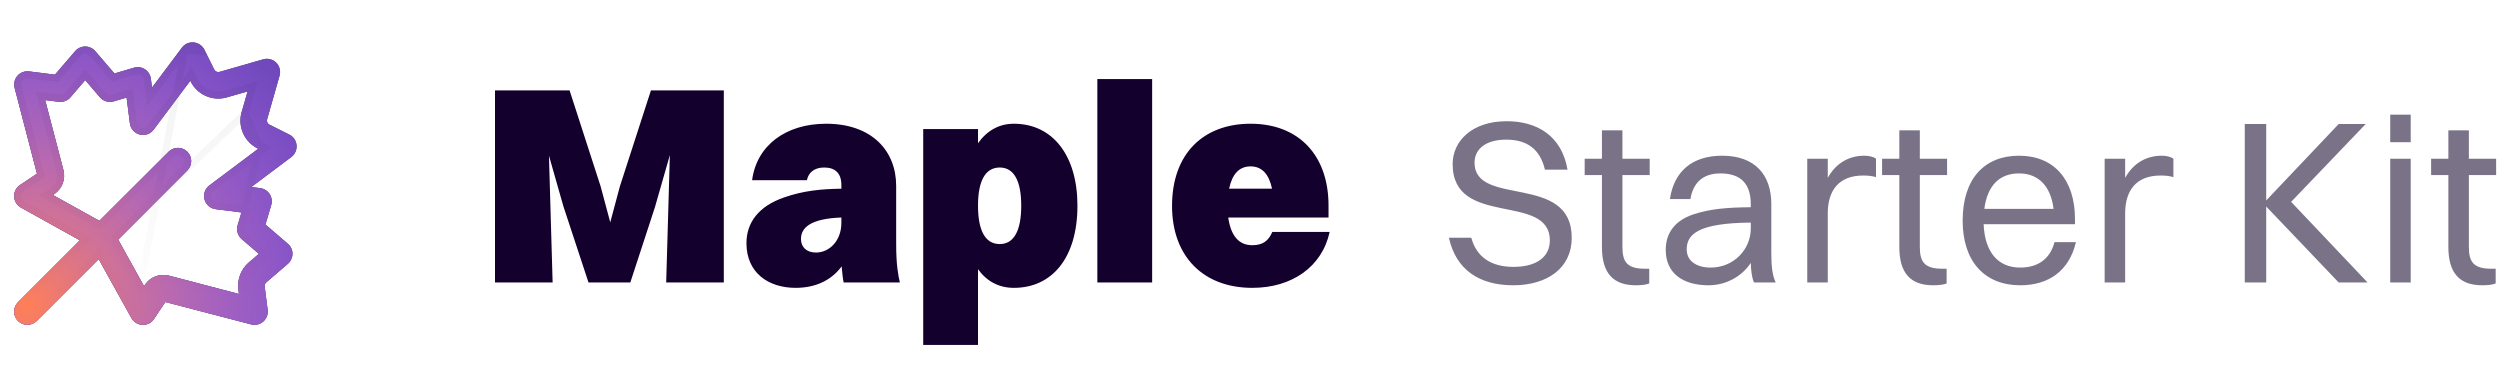
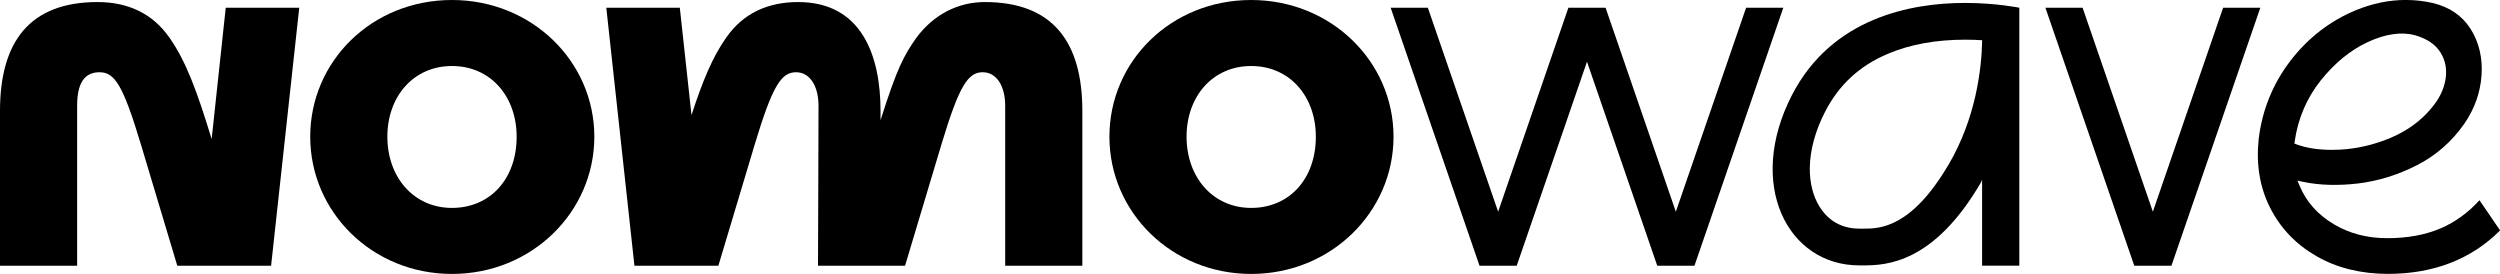
- <svg xmlns="http://www.w3.org/2000/svg" width="177" height="26" viewBox="0 0 177 26" fill="none">
-   <path d="M14.47 3.52C14.325 3.231 14.04 3.036 13.716 3.004C13.392 2.973 13.076 3.114 12.88 3.375L10.763 6.203L10.681 5.574C10.646 5.301 10.494 5.059 10.263 4.907C10.033 4.754 9.748 4.715 9.486 4.793L8.103 5.203L6.744 3.621C6.564 3.414 6.306 3.293 6.033 3.293C5.76 3.293 5.498 3.414 5.322 3.621L3.892 5.285L2.057 5.055C1.748 5.016 1.439 5.133 1.236 5.367C1.033 5.602 0.955 5.918 1.033 6.219L2.619 12.297L1.42 13.098C1.146 13.277 0.99 13.59 1.002 13.914C1.014 14.238 1.197 14.535 1.482 14.695L5.658 17.015L1.275 21.398C0.908 21.765 0.908 22.359 1.275 22.722C1.643 23.085 2.236 23.089 2.6 22.722L6.986 18.343L9.306 22.519C9.466 22.804 9.759 22.988 10.087 22.999C10.415 23.011 10.724 22.855 10.904 22.581L11.704 21.382L17.782 22.968C18.083 23.046 18.403 22.972 18.638 22.765C18.872 22.558 18.989 22.253 18.95 21.945L18.739 20.273C18.728 20.168 18.767 20.066 18.845 19.996L20.38 18.679C20.587 18.5 20.708 18.242 20.708 17.968C20.708 17.695 20.587 17.433 20.38 17.258L18.794 15.898L19.204 14.515C19.282 14.25 19.239 13.969 19.091 13.738C18.942 13.508 18.696 13.355 18.423 13.32L17.798 13.238L20.626 11.117C20.888 10.922 21.024 10.605 20.997 10.281C20.97 9.957 20.774 9.672 20.481 9.527L19.071 8.82C18.939 8.754 18.868 8.598 18.911 8.453L19.794 5.36C19.888 5.032 19.798 4.68 19.556 4.438C19.314 4.196 18.962 4.106 18.634 4.2L15.54 5.09C15.396 5.133 15.243 5.063 15.173 4.93L14.47 3.52ZM8.365 16.965L13.263 12.066C13.63 11.699 13.63 11.105 13.263 10.742C12.896 10.379 12.302 10.375 11.939 10.742L7.037 15.636L3.74 13.805L3.846 13.734C4.4 13.363 4.658 12.684 4.49 12.039L3.197 7.086L4.162 7.207C4.474 7.246 4.787 7.125 4.99 6.887L6.033 5.672L7.076 6.887C7.318 7.168 7.701 7.281 8.056 7.176L8.962 6.906L9.197 8.734C9.244 9.113 9.517 9.426 9.888 9.524C10.259 9.621 10.65 9.484 10.877 9.18L13.474 5.715L13.501 5.77C13.97 6.711 15.044 7.184 16.056 6.895L17.529 6.473L17.107 7.945C16.818 8.957 17.29 10.031 18.232 10.504L18.286 10.531L14.822 13.129C14.517 13.359 14.38 13.75 14.478 14.117C14.575 14.484 14.888 14.758 15.267 14.808L17.095 15.043L16.825 15.949C16.72 16.304 16.833 16.687 17.114 16.929L18.329 17.972L17.622 18.578C17.064 19.054 16.782 19.781 16.876 20.511L16.915 20.812L11.962 19.515C11.318 19.347 10.638 19.605 10.267 20.16L10.197 20.265L8.365 16.965Z" fill="#0D001D" />
-   <path d="M14.47 3.52C14.325 3.231 14.04 3.036 13.716 3.004C13.392 2.973 13.076 3.114 12.88 3.375L10.763 6.203L10.681 5.574C10.646 5.301 10.494 5.059 10.263 4.907C10.033 4.754 9.748 4.715 9.486 4.793L8.103 5.203L6.744 3.621C6.564 3.414 6.306 3.293 6.033 3.293C5.76 3.293 5.498 3.414 5.322 3.621L3.892 5.285L2.057 5.055C1.748 5.016 1.439 5.133 1.236 5.367C1.033 5.602 0.955 5.918 1.033 6.219L2.619 12.297L1.42 13.098C1.146 13.277 0.99 13.59 1.002 13.914C1.014 14.238 1.197 14.535 1.482 14.695L5.658 17.015L1.275 21.398C0.908 21.765 0.908 22.359 1.275 22.722C1.643 23.085 2.236 23.089 2.6 22.722L6.986 18.343L9.306 22.519C9.466 22.804 9.759 22.988 10.087 22.999C10.415 23.011 10.724 22.855 10.904 22.581L11.704 21.382L17.782 22.968C18.083 23.046 18.403 22.972 18.638 22.765C18.872 22.558 18.989 22.253 18.95 21.945L18.739 20.273C18.728 20.168 18.767 20.066 18.845 19.996L20.38 18.679C20.587 18.5 20.708 18.242 20.708 17.968C20.708 17.695 20.587 17.433 20.38 17.258L18.794 15.898L19.204 14.515C19.282 14.25 19.239 13.969 19.091 13.738C18.942 13.508 18.696 13.355 18.423 13.32L17.798 13.238L20.626 11.117C20.888 10.922 21.024 10.605 20.997 10.281C20.97 9.957 20.774 9.672 20.481 9.527L19.071 8.82C18.939 8.754 18.868 8.598 18.911 8.453L19.794 5.36C19.888 5.032 19.798 4.68 19.556 4.438C19.314 4.196 18.962 4.106 18.634 4.2L15.54 5.09C15.396 5.133 15.243 5.063 15.173 4.93L14.47 3.52ZM8.365 16.965L13.263 12.066C13.63 11.699 13.63 11.105 13.263 10.742C12.896 10.379 12.302 10.375 11.939 10.742L7.037 15.636L3.74 13.805L3.846 13.734C4.4 13.363 4.658 12.684 4.49 12.039L3.197 7.086L4.162 7.207C4.474 7.246 4.787 7.125 4.99 6.887L6.033 5.672L7.076 6.887C7.318 7.168 7.701 7.281 8.056 7.176L8.962 6.906L9.197 8.734C9.244 9.113 9.517 9.426 9.888 9.524C10.259 9.621 10.65 9.484 10.877 9.18L13.474 5.715L13.501 5.77C13.97 6.711 15.044 7.184 16.056 6.895L17.529 6.473L17.107 7.945C16.818 8.957 17.29 10.031 18.232 10.504L18.286 10.531L14.822 13.129C14.517 13.359 14.38 13.75 14.478 14.117C14.575 14.484 14.888 14.758 15.267 14.808L17.095 15.043L16.825 15.949C16.72 16.304 16.833 16.687 17.114 16.929L18.329 17.972L17.622 18.578C17.064 19.054 16.782 19.781 16.876 20.511L16.915 20.812L11.962 19.515C11.318 19.347 10.638 19.605 10.267 20.16L10.197 20.265L8.365 16.965Z" fill="url(#paint0_radial_64_8)" />
-   <path d="M14.47 3.52C14.325 3.231 14.04 3.036 13.716 3.004C13.392 2.973 13.076 3.114 12.88 3.375L10.763 6.203L10.681 5.574C10.646 5.301 10.494 5.059 10.263 4.907C10.033 4.754 9.748 4.715 9.486 4.793L8.103 5.203L6.744 3.621C6.564 3.414 6.306 3.293 6.033 3.293C5.76 3.293 5.498 3.414 5.322 3.621L3.892 5.285L2.057 5.055C1.748 5.016 1.439 5.133 1.236 5.367C1.033 5.602 0.955 5.918 1.033 6.219L2.619 12.297L1.42 13.098C1.146 13.277 0.99 13.59 1.002 13.914C1.014 14.238 1.197 14.535 1.482 14.695L5.658 17.015L1.275 21.398C0.908 21.765 0.908 22.359 1.275 22.722C1.643 23.085 2.236 23.089 2.6 22.722L6.986 18.343L9.306 22.519C9.466 22.804 9.759 22.988 10.087 22.999C10.415 23.011 10.724 22.855 10.904 22.581L11.704 21.382L17.782 22.968C18.083 23.046 18.403 22.972 18.638 22.765C18.872 22.558 18.989 22.253 18.95 21.945L18.739 20.273C18.728 20.168 18.767 20.066 18.845 19.996L20.38 18.679C20.587 18.5 20.708 18.242 20.708 17.968C20.708 17.695 20.587 17.433 20.38 17.258L18.794 15.898L19.204 14.515C19.282 14.25 19.239 13.969 19.091 13.738C18.942 13.508 18.696 13.355 18.423 13.32L17.798 13.238L20.626 11.117C20.888 10.922 21.024 10.605 20.997 10.281C20.97 9.957 20.774 9.672 20.481 9.527L19.071 8.82C18.939 8.754 18.868 8.598 18.911 8.453L19.794 5.36C19.888 5.032 19.798 4.68 19.556 4.438C19.314 4.196 18.962 4.106 18.634 4.2L15.54 5.09C15.396 5.133 15.243 5.063 15.173 4.93L14.47 3.52ZM8.365 16.965L13.263 12.066C13.63 11.699 13.63 11.105 13.263 10.742C12.896 10.379 12.302 10.375 11.939 10.742L7.037 15.636L3.74 13.805L3.846 13.734C4.4 13.363 4.658 12.684 4.49 12.039L3.197 7.086L4.162 7.207C4.474 7.246 4.787 7.125 4.99 6.887L6.033 5.672L7.076 6.887C7.318 7.168 7.701 7.281 8.056 7.176L8.962 6.906L9.197 8.734C9.244 9.113 9.517 9.426 9.888 9.524C10.259 9.621 10.65 9.484 10.877 9.18L13.474 5.715L13.501 5.77C13.97 6.711 15.044 7.184 16.056 6.895L17.529 6.473L17.107 7.945C16.818 8.957 17.29 10.031 18.232 10.504L18.286 10.531L14.822 13.129C14.517 13.359 14.38 13.75 14.478 14.117C14.575 14.484 14.888 14.758 15.267 14.808L17.095 15.043L16.825 15.949C16.72 16.304 16.833 16.687 17.114 16.929L18.329 17.972L17.622 18.578C17.064 19.054 16.782 19.781 16.876 20.511L16.915 20.812L11.962 19.515C11.318 19.347 10.638 19.605 10.267 20.16L10.197 20.265L8.365 16.965Z" fill="url(#paint1_radial_64_8)" />
-   <path d="M13.081 3.525L13.08 3.525L10.963 6.353L10.595 6.845L10.515 6.236L10.433 5.607L10.433 5.606C10.407 5.406 10.296 5.228 10.125 5.115C9.958 5.005 9.75 4.975 9.557 5.033L9.557 5.033L8.174 5.443L8.019 5.489L7.914 5.366L6.555 3.785C6.555 3.785 6.555 3.785 6.555 3.785C6.421 3.631 6.231 3.543 6.033 3.543C5.833 3.543 5.641 3.632 5.513 3.783L5.512 3.784L5.512 3.784L4.082 5.448L3.995 5.55L3.861 5.533L2.025 5.303L2.025 5.303C1.799 5.274 1.573 5.36 1.425 5.531C1.274 5.705 1.218 5.937 1.275 6.156C1.275 6.156 1.275 6.156 1.275 6.156L2.861 12.234L2.906 12.406L2.758 12.505L1.559 13.305L1.557 13.306C1.359 13.437 1.243 13.666 1.252 13.905C1.26 14.14 1.394 14.358 1.604 14.477C1.605 14.477 1.605 14.477 1.605 14.477L5.779 16.797L6.069 16.958L5.835 17.192L1.452 21.575C1.182 21.845 1.183 22.279 1.451 22.544C1.723 22.813 2.158 22.813 2.422 22.546L2.423 22.545L6.809 18.166L7.044 17.933L7.205 18.222L9.524 22.396C9.524 22.397 9.524 22.397 9.524 22.397L13.081 3.525ZM13.081 3.525C13.224 3.333 13.455 3.23 13.692 3.253C13.931 3.276 14.14 3.42 14.246 3.631L13.081 3.525ZM8.055 16.921L8.188 16.788L13.086 11.89C13.356 11.62 13.355 11.185 13.087 10.92C12.816 10.651 12.38 10.652 12.117 10.918L12.116 10.919L7.213 15.813L7.08 15.947L6.915 15.855L3.619 14.023L3.26 13.824L3.601 13.597L3.707 13.526C4.173 13.214 4.389 12.644 4.248 12.102L2.955 7.149L2.862 6.792L3.228 6.838L4.193 6.959C4.193 6.959 4.193 6.959 4.193 6.959C4.422 6.988 4.652 6.899 4.8 6.725L4.8 6.724L5.843 5.509L6.033 5.288L6.223 5.509L7.265 6.724C7.265 6.724 7.265 6.724 7.266 6.724C7.444 6.931 7.725 7.014 7.985 6.936C7.985 6.936 7.985 6.936 7.985 6.936L8.891 6.667L9.173 6.583L9.21 6.875L9.445 8.703L9.445 8.704C9.479 8.981 9.679 9.21 9.952 9.282C10.225 9.354 10.511 9.253 10.676 9.031L10.676 9.03L13.274 5.565L13.517 5.241L13.698 5.603L13.725 5.658L13.725 5.658C14.14 6.492 15.091 6.91 15.987 6.654L17.46 6.233L17.893 6.108L17.769 6.542L17.347 8.014L8.055 16.921ZM8.055 16.921L8.146 17.086L9.978 20.387L10.177 20.745L10.405 20.404L10.475 20.299M8.055 16.921L10.475 20.299M10.475 20.299L10.475 20.298C10.787 19.832 11.358 19.616 11.899 19.757L10.475 20.299ZM18.344 10.28L18.398 10.308L18.76 10.489L18.436 10.731L14.972 13.328C14.972 13.328 14.972 13.328 14.972 13.328C14.748 13.498 14.648 13.785 14.719 14.053C14.791 14.321 15.02 14.523 15.299 14.56C15.3 14.56 15.3 14.561 15.3 14.561L17.127 14.795L17.418 14.832L17.334 15.114L17.065 16.02L18.344 10.28ZM18.344 10.28C17.509 9.862 17.091 8.91 17.347 8.014L18.344 10.28ZM18.713 17.973L18.492 18.162L17.785 18.768L17.785 18.768C17.29 19.19 17.041 19.832 17.124 20.479L18.713 17.973ZM18.713 17.973L18.492 17.783M18.713 17.973L18.492 17.783M18.492 17.783L17.278 16.74C17.277 16.74 17.277 16.74 17.277 16.74M18.492 17.783L17.277 16.74M17.277 16.74C17.07 16.561 16.988 16.281 17.065 16.02L17.277 16.74ZM11.899 19.757L16.852 21.054L17.211 21.148L17.163 20.78L17.124 20.479L11.899 19.757Z" stroke="url(#paint2_linear_64_8)" stroke-opacity="0.05" stroke-width="0.5" />
-   <path d="M35.046 20V6.4H40.326L42.526 13.2L43.206 15.74L43.886 13.2L46.086 6.4H51.246V20H47.166L47.426 10.98L46.366 14.68L44.626 20H41.666L39.886 14.6L38.866 11.02L39.126 20H35.046ZM57.129 12.76H53.249C53.569 10.3 55.629 8.76 58.489 8.76C61.709 8.76 63.449 10.66 63.449 13.16V17.26C63.449 18.76 63.589 19.46 63.709 20H59.729C59.669 19.7 59.629 19.32 59.589 18.86C58.789 19.94 57.609 20.38 56.329 20.38C54.409 20.38 52.849 19.32 52.849 17.22C52.849 15.76 53.709 14.6 55.509 13.98C56.869 13.5 58.149 13.38 59.569 13.36V13.1C59.569 12.26 59.129 11.86 58.349 11.86C57.609 11.86 57.229 12.26 57.129 12.76ZM56.709 16.92C56.709 17.48 57.089 17.88 57.769 17.88C58.729 17.88 59.569 17.04 59.569 15.78V15.4C57.349 15.48 56.709 16.14 56.709 16.92ZM69.243 24.42H65.363V9.14H69.243V10.14C69.883 9.24 70.743 8.76 71.783 8.76C74.523 8.76 76.283 11 76.283 14.56C76.283 18.26 74.483 20.38 71.783 20.38C70.723 20.38 69.863 19.92 69.243 19.06V24.42ZM70.783 11.86C69.763 11.86 69.243 12.8 69.243 14.56C69.243 16.34 69.763 17.28 70.783 17.28C71.783 17.28 72.303 16.34 72.303 14.56C72.303 12.8 71.783 11.86 70.783 11.86ZM77.692 20V5.6H81.572V20H77.692ZM94.14 16.42C93.6 18.9 91.46 20.38 88.66 20.38C85.18 20.38 82.98 18.14 82.98 14.58C82.98 10.88 85.2 8.76 88.54 8.76C91.92 8.76 94.06 10.96 94.06 14.56V15.4H86.96C87.14 16.68 87.7 17.36 88.66 17.36C89.38 17.36 89.8 17.08 90.08 16.42H94.14ZM88.54 11.78C87.74 11.78 87.24 12.32 87.02 13.36H90.06C89.84 12.32 89.34 11.78 88.54 11.78Z" fill="#14002D" />
-   <path d="M104.398 11.519C104.398 14.687 111.279 12.229 111.279 16.832C111.279 18.994 109.53 20.198 107.137 20.198C104.728 20.198 103.078 19.093 102.583 16.832H104.167C104.53 18.169 105.537 18.895 107.154 18.895C108.837 18.895 109.728 18.152 109.728 17.03C109.728 13.598 102.847 16.155 102.847 11.618C102.847 10.001 104.2 8.582 106.675 8.582C108.837 8.582 110.569 9.621 110.982 12.014H109.381C109.035 10.529 108.078 9.886 106.642 9.886C105.223 9.886 104.398 10.529 104.398 11.519ZM113.416 17.476V12.393H112.195V11.239H113.416V9.226H114.868V11.239H116.799V12.393H114.868V17.476C114.868 18.532 115.182 19.026 116.469 19.026H116.766V20.066C116.601 20.148 116.238 20.198 115.825 20.198C114.192 20.198 113.416 19.323 113.416 17.476ZM119.683 14.093H118.231C118.511 12.162 119.782 11.024 121.927 11.024C124.27 11.024 125.408 12.393 125.408 14.44V17.888C125.408 18.895 125.491 19.521 125.722 20H124.187C124.022 19.654 123.973 19.142 123.956 18.614C123.214 19.72 122.026 20.198 120.97 20.198C119.155 20.198 117.934 19.357 117.934 17.69C117.934 16.485 118.594 15.611 119.881 15.182C121.069 14.786 122.273 14.687 123.956 14.671V14.473C123.956 13.053 123.296 12.278 121.795 12.278C120.541 12.278 119.864 12.971 119.683 14.093ZM119.419 17.657C119.419 18.465 120.095 18.944 121.118 18.944C122.735 18.944 123.956 17.674 123.956 16.172V15.759C120.227 15.793 119.419 16.584 119.419 17.657ZM127.954 20V11.239H129.406V12.591C130 11.519 130.94 11.024 131.996 11.024C132.343 11.024 132.656 11.107 132.821 11.239V12.542C132.574 12.46 132.26 12.427 131.914 12.427C130.165 12.427 129.406 13.515 129.406 15.1V20H127.954ZM134.472 17.476V12.393H133.251V11.239H134.472V9.226H135.924V11.239H137.854V12.393H135.924V17.476C135.924 18.532 136.237 19.026 137.524 19.026H137.821V20.066C137.656 20.148 137.293 20.198 136.881 20.198C135.247 20.198 134.472 19.323 134.472 17.476ZM146.975 17.145C146.497 19.192 145.028 20.198 143.032 20.198C140.491 20.198 138.956 18.482 138.956 15.627C138.956 12.658 140.491 11.024 142.949 11.024C145.424 11.024 146.909 12.723 146.909 15.512V15.875H140.441C140.524 17.838 141.448 18.944 143.032 18.944C144.269 18.944 145.144 18.35 145.457 17.145H146.975ZM142.949 12.278C141.547 12.278 140.705 13.152 140.491 14.786H145.391C145.193 13.169 144.319 12.278 142.949 12.278ZM149.009 20V11.239H150.461V12.591C151.055 11.519 151.996 11.024 153.052 11.024C153.398 11.024 153.712 11.107 153.877 11.239V12.542C153.629 12.46 153.316 12.427 152.969 12.427C151.22 12.427 150.461 13.515 150.461 15.1V20H149.009ZM158.93 20V8.78H160.448V14.192L165.579 8.78H167.493L162.213 14.291L167.625 20H165.579L160.448 14.621V20H158.93ZM169.227 10.067V8.12H170.679V10.067H169.227ZM169.227 20V11.239H170.679V20H169.227ZM173.344 17.476V12.393H172.123V11.239H173.344V9.226H174.796V11.239H176.727V12.393H174.796V17.476C174.796 18.532 175.11 19.026 176.397 19.026H176.694V20.066C176.529 20.148 176.166 20.198 175.753 20.198C174.12 20.198 173.344 19.323 173.344 17.476Z" fill="#0D0027" fill-opacity="0.55" />
-   <defs>
-     <radialGradient id="paint0_radial_64_8" cx="0" cy="0" r="1" gradientUnits="userSpaceOnUse" gradientTransform="translate(1 23) rotate(-47.3271) scale(79.1336 79.1337)">
-       <stop stop-color="#9563FF" />
-       <stop offset="1" stop-color="#9563FF" stop-opacity="0" />
-     </radialGradient>
-     <radialGradient id="paint1_radial_64_8" cx="0" cy="0" r="1" gradientUnits="userSpaceOnUse" gradientTransform="translate(1.90911 21.6364) rotate(-41.7101) scale(28.0094 28.0093)">
-       <stop stop-color="#FF7F57" />
-       <stop offset="1" stop-color="#9563FF" stop-opacity="0" />
-     </radialGradient>
-     <linearGradient id="paint2_linear_64_8" x1="11" y1="3" x2="11" y2="23" gradientUnits="userSpaceOnUse">
-       <stop />
-       <stop offset="1" stop-opacity="0" />
-     </linearGradient>
-   </defs>
+ <svg xmlns="http://www.w3.org/2000/svg" width="100%" height="100%" viewBox="0 0 146 16" fill="none" preserveAspectRatio="xMidYMid meet" aria-hidden="true" role="img">
+   <path d="M12.361 8.123C11.51 5.337 10.863 3.575 9.896 2.2C8.89 0.754 7.429 0.12 5.694 0.12C1.705 0.12 0 2.471 0 6.478V15.517H4.505V6.177C4.505 4.852 4.932 4.219 5.815 4.219C6.699 4.219 7.185 4.974 8.221 8.407L10.353 15.517H15.832L17.476 0.452H13.183L12.361 8.123Z" fill="#000000" />
+   <path d="M57.512 0.12C55.96 0.12 54.529 0.842 53.522 2.197C52.777 3.255 52.392 3.97 51.423 7.02V6.478C51.423 3.255 50.327 0.12 46.611 0.12C44.877 0.12 43.414 0.752 42.41 2.197C41.615 3.325 41.035 4.717 40.384 6.722L39.701 0.452H35.408L37.051 15.517H41.953L44.085 8.407C45.121 4.971 45.637 4.219 46.49 4.219C47.282 4.219 47.801 5.003 47.801 6.177C47.801 9.823 47.771 13.468 47.771 15.517H52.856L54.988 8.407C56.024 4.971 56.54 4.219 57.393 4.219C58.185 4.219 58.703 5.003 58.703 6.177V15.517H63.209V6.478C63.209 2.471 61.504 0.12 57.514 0.12H57.512Z" fill="#000000" />
+   <path d="M26.397 0C21.709 0 18.117 3.584 18.117 7.984C18.117 12.384 21.739 15.998 26.397 15.998C31.055 15.998 34.709 12.382 34.709 7.984C34.709 3.587 31.055 0 26.397 0ZM26.397 12.142C24.145 12.142 22.622 10.335 22.622 7.984C22.622 5.633 24.145 3.855 26.397 3.855C28.65 3.855 30.172 5.633 30.172 7.984C30.172 10.455 28.62 12.142 26.397 12.142Z" fill="#000000" />
+   <path d="M73.07 0C68.382 0 64.79 3.584 64.79 7.984C64.79 12.384 68.412 15.998 73.07 15.998C77.728 15.998 81.382 12.382 81.382 7.984C81.382 3.587 77.728 0 73.07 0ZM73.07 12.142C70.818 12.142 69.295 10.335 69.295 7.984C69.295 5.633 70.818 3.855 73.07 3.855C75.323 3.855 76.845 5.633 76.845 7.984C76.845 10.455 75.293 12.142 73.07 12.142Z" fill="#000000" />
+   <path d="M144.798 11.698C144.137 12.423 143.38 12.97 142.551 13.329C141.65 13.717 140.597 13.91 139.417 13.91C138.238 13.91 137.192 13.634 136.279 13.085C135.359 12.535 134.695 11.793 134.31 10.877L134.169 10.548L134.52 10.623C135.467 10.821 136.545 10.851 137.717 10.714C138.887 10.572 140.049 10.213 141.162 9.642C142.267 9.076 143.195 8.26 143.915 7.227C144.515 6.36 144.855 5.406 144.922 4.39C144.991 3.379 144.774 2.471 144.285 1.692C143.794 0.92 143.052 0.408 142.072 0.176C141.551 0.056 141.024 -0.002 140.496 -0.002C139.526 -0.002 138.549 0.2 137.579 0.598C136.079 1.218 134.791 2.21 133.762 3.548C132.734 4.888 132.109 6.429 131.907 8.123C131.749 9.593 131.971 10.946 132.576 12.135C133.175 13.322 134.086 14.274 135.277 14.957C135.874 15.302 136.526 15.563 137.224 15.734C137.917 15.905 138.665 15.995 139.449 15.995C142.119 15.995 144.327 15.14 146.005 13.456L144.801 11.693L144.798 11.698ZM133.994 8.38L134.014 8.233C134.206 6.915 134.715 5.728 135.526 4.703C136.341 3.684 137.266 2.925 138.28 2.456C139.309 1.978 140.241 1.843 141.048 2.061C141.734 2.259 142.232 2.595 142.524 3.064C142.817 3.531 142.916 4.065 142.815 4.651C142.716 5.225 142.45 5.774 142.015 6.29C141.396 7.047 140.589 7.637 139.617 8.048C138.648 8.455 137.656 8.685 136.666 8.739C136.496 8.746 136.331 8.751 136.168 8.751C135.388 8.751 134.705 8.646 134.135 8.438L133.994 8.382V8.38Z" fill="#000000" />
+   <path d="M104.145 0.452L98.957 15.517H96.783L92.68 3.604L88.577 15.517H86.403L81.215 0.452H83.386L87.491 12.364L91.594 0.452H93.766L97.869 12.364L101.972 0.452H104.145Z" fill="#000000" />
+   <path d="M132.003 0.452L126.812 15.517H124.641L119.452 0.452H121.624L125.727 12.364L129.83 0.452H132.003Z" fill="#000000" />
+   <path d="M117.93 0.452C117.93 0.452 116.566 0.171 114.767 0.171C111.658 0.171 106.993 1.006 104.649 5.555C101.969 10.755 104.382 15.499 108.587 15.499H108.831C110.178 15.499 112.934 15.36 115.672 10.68C115.712 10.611 115.739 10.548 115.754 10.487V15.514H117.928V0.452H117.93ZM113.8 9.605C111.604 13.353 109.731 13.353 108.833 13.353H108.589C107.321 13.353 106.623 12.655 106.26 12.069C105.88 11.456 105.683 10.672 105.692 9.803C105.705 8.768 106.013 7.635 106.583 6.529C107.4 4.942 108.606 3.831 110.272 3.133C111.557 2.591 113.072 2.317 114.769 2.317C115.125 2.317 115.458 2.329 115.759 2.349C115.724 4.065 115.384 6.905 113.802 9.608L113.8 9.605Z" fill="#000000" />
</svg>
